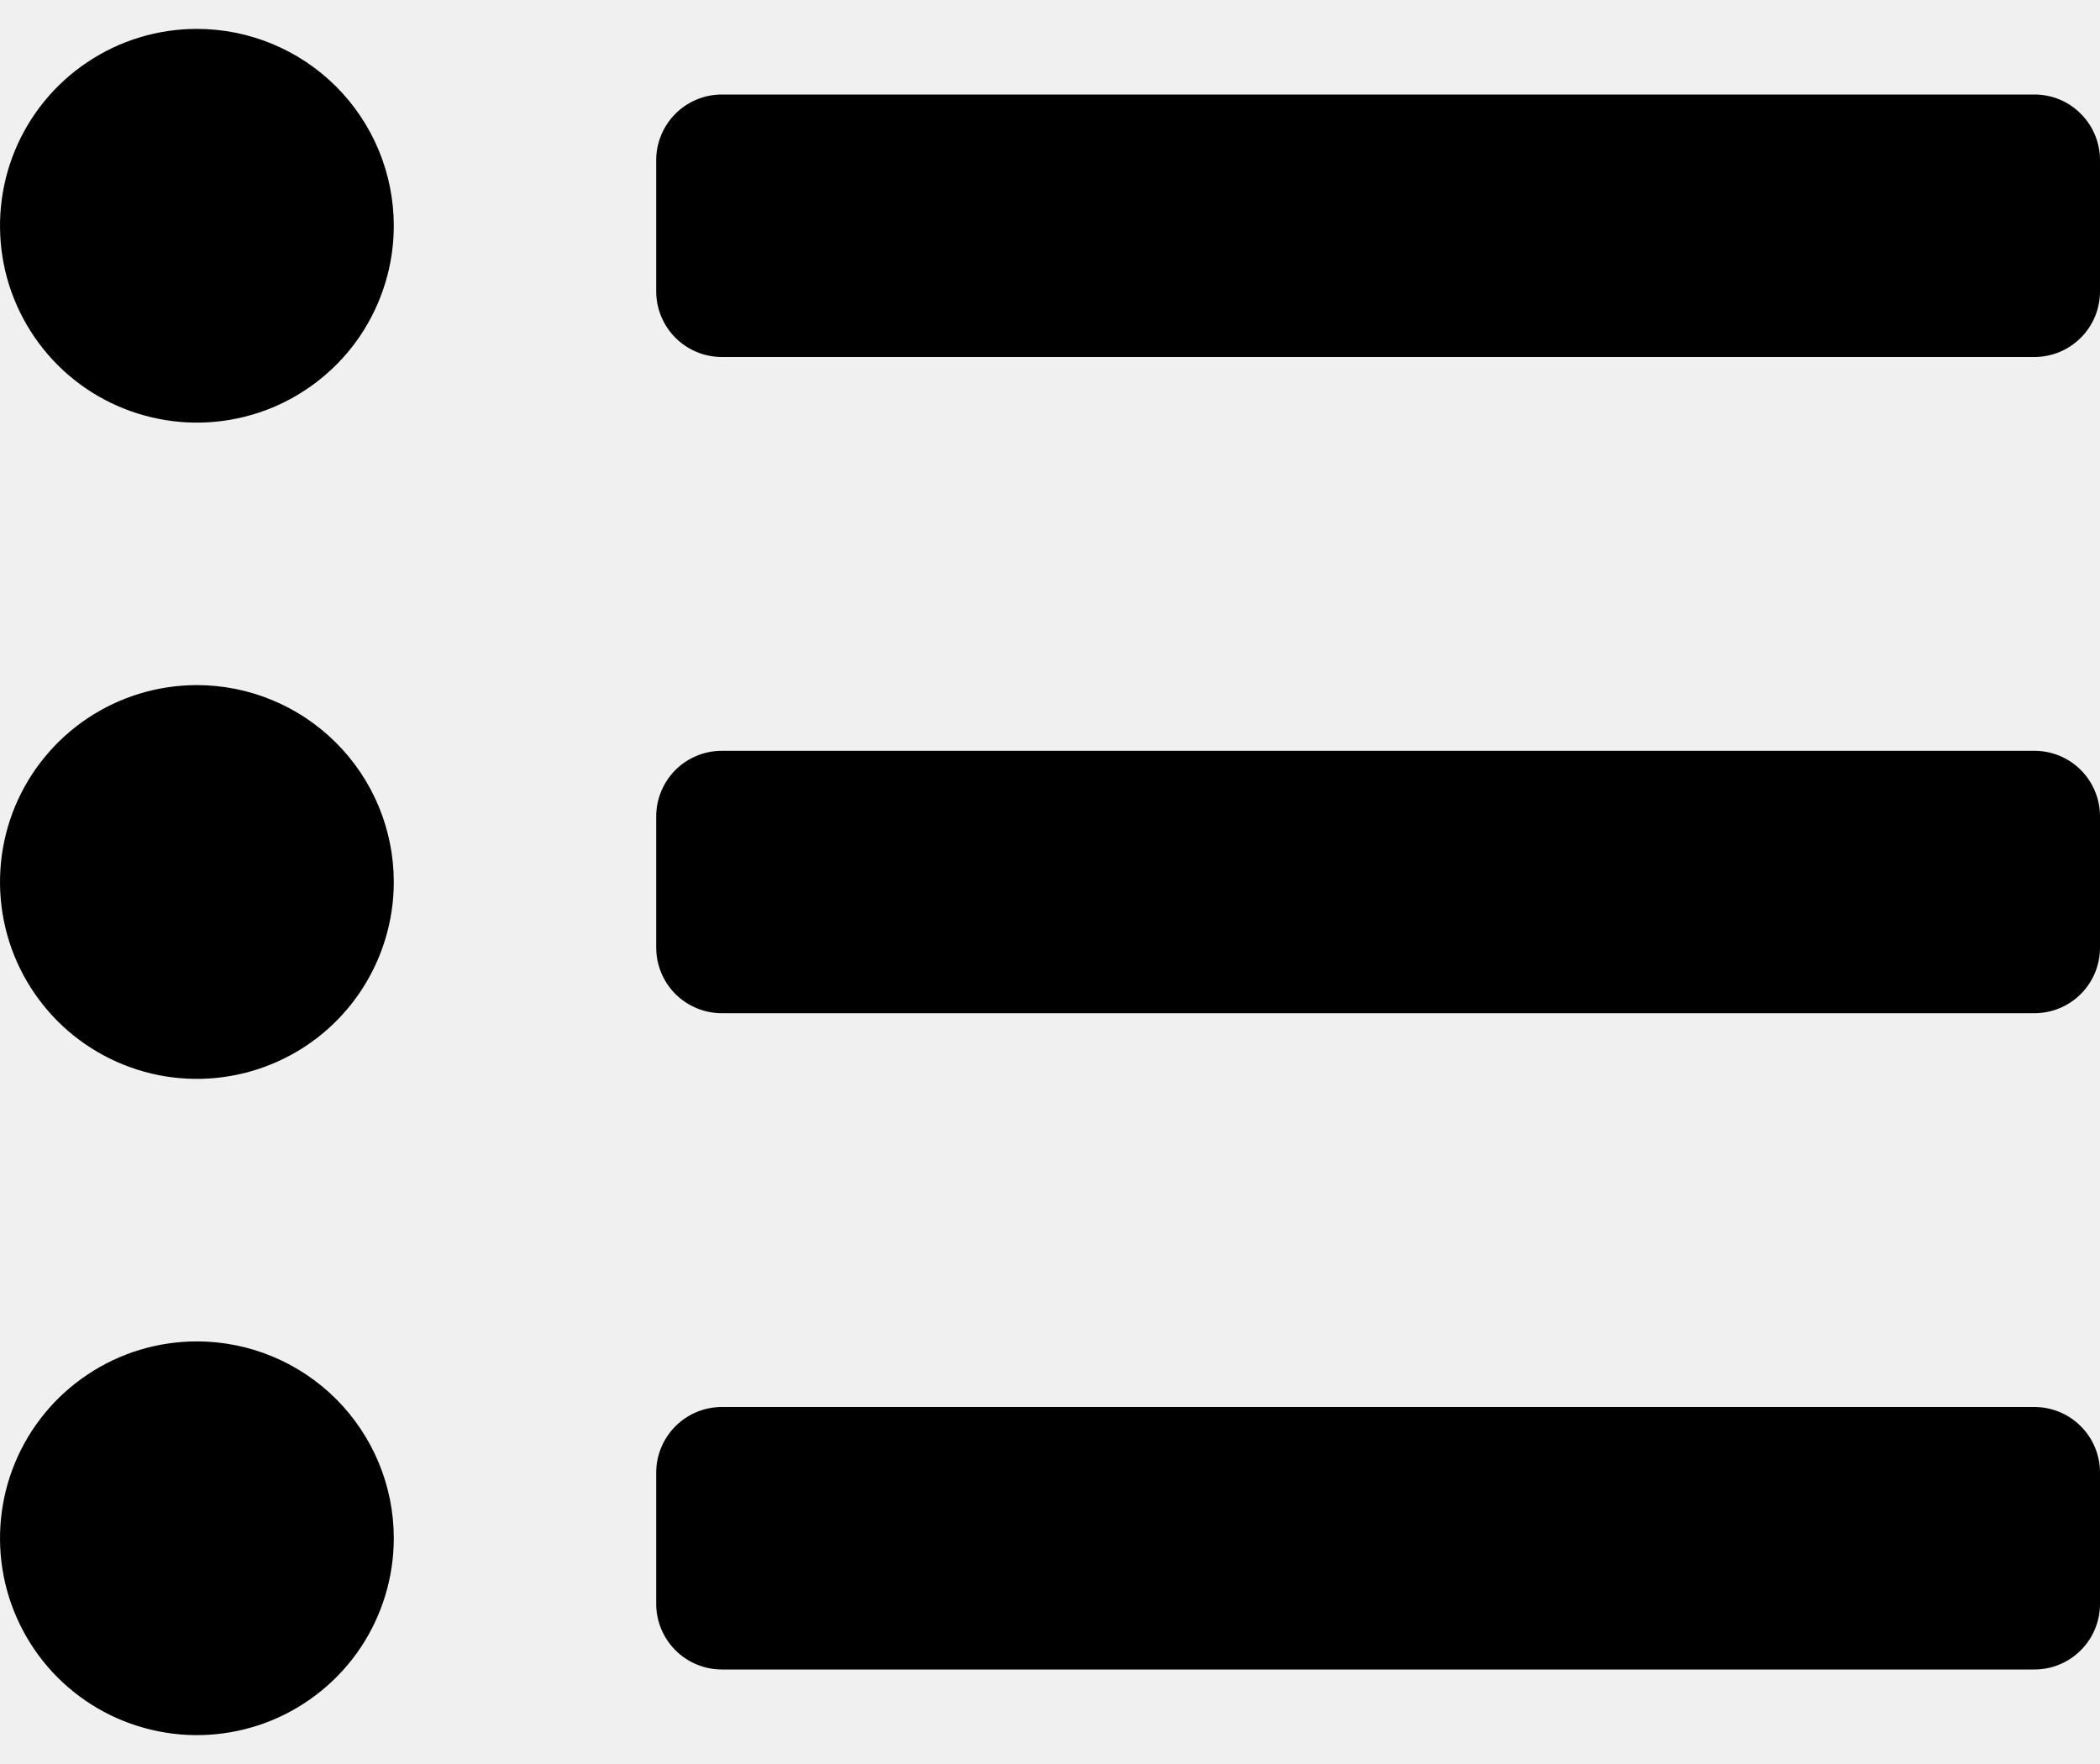
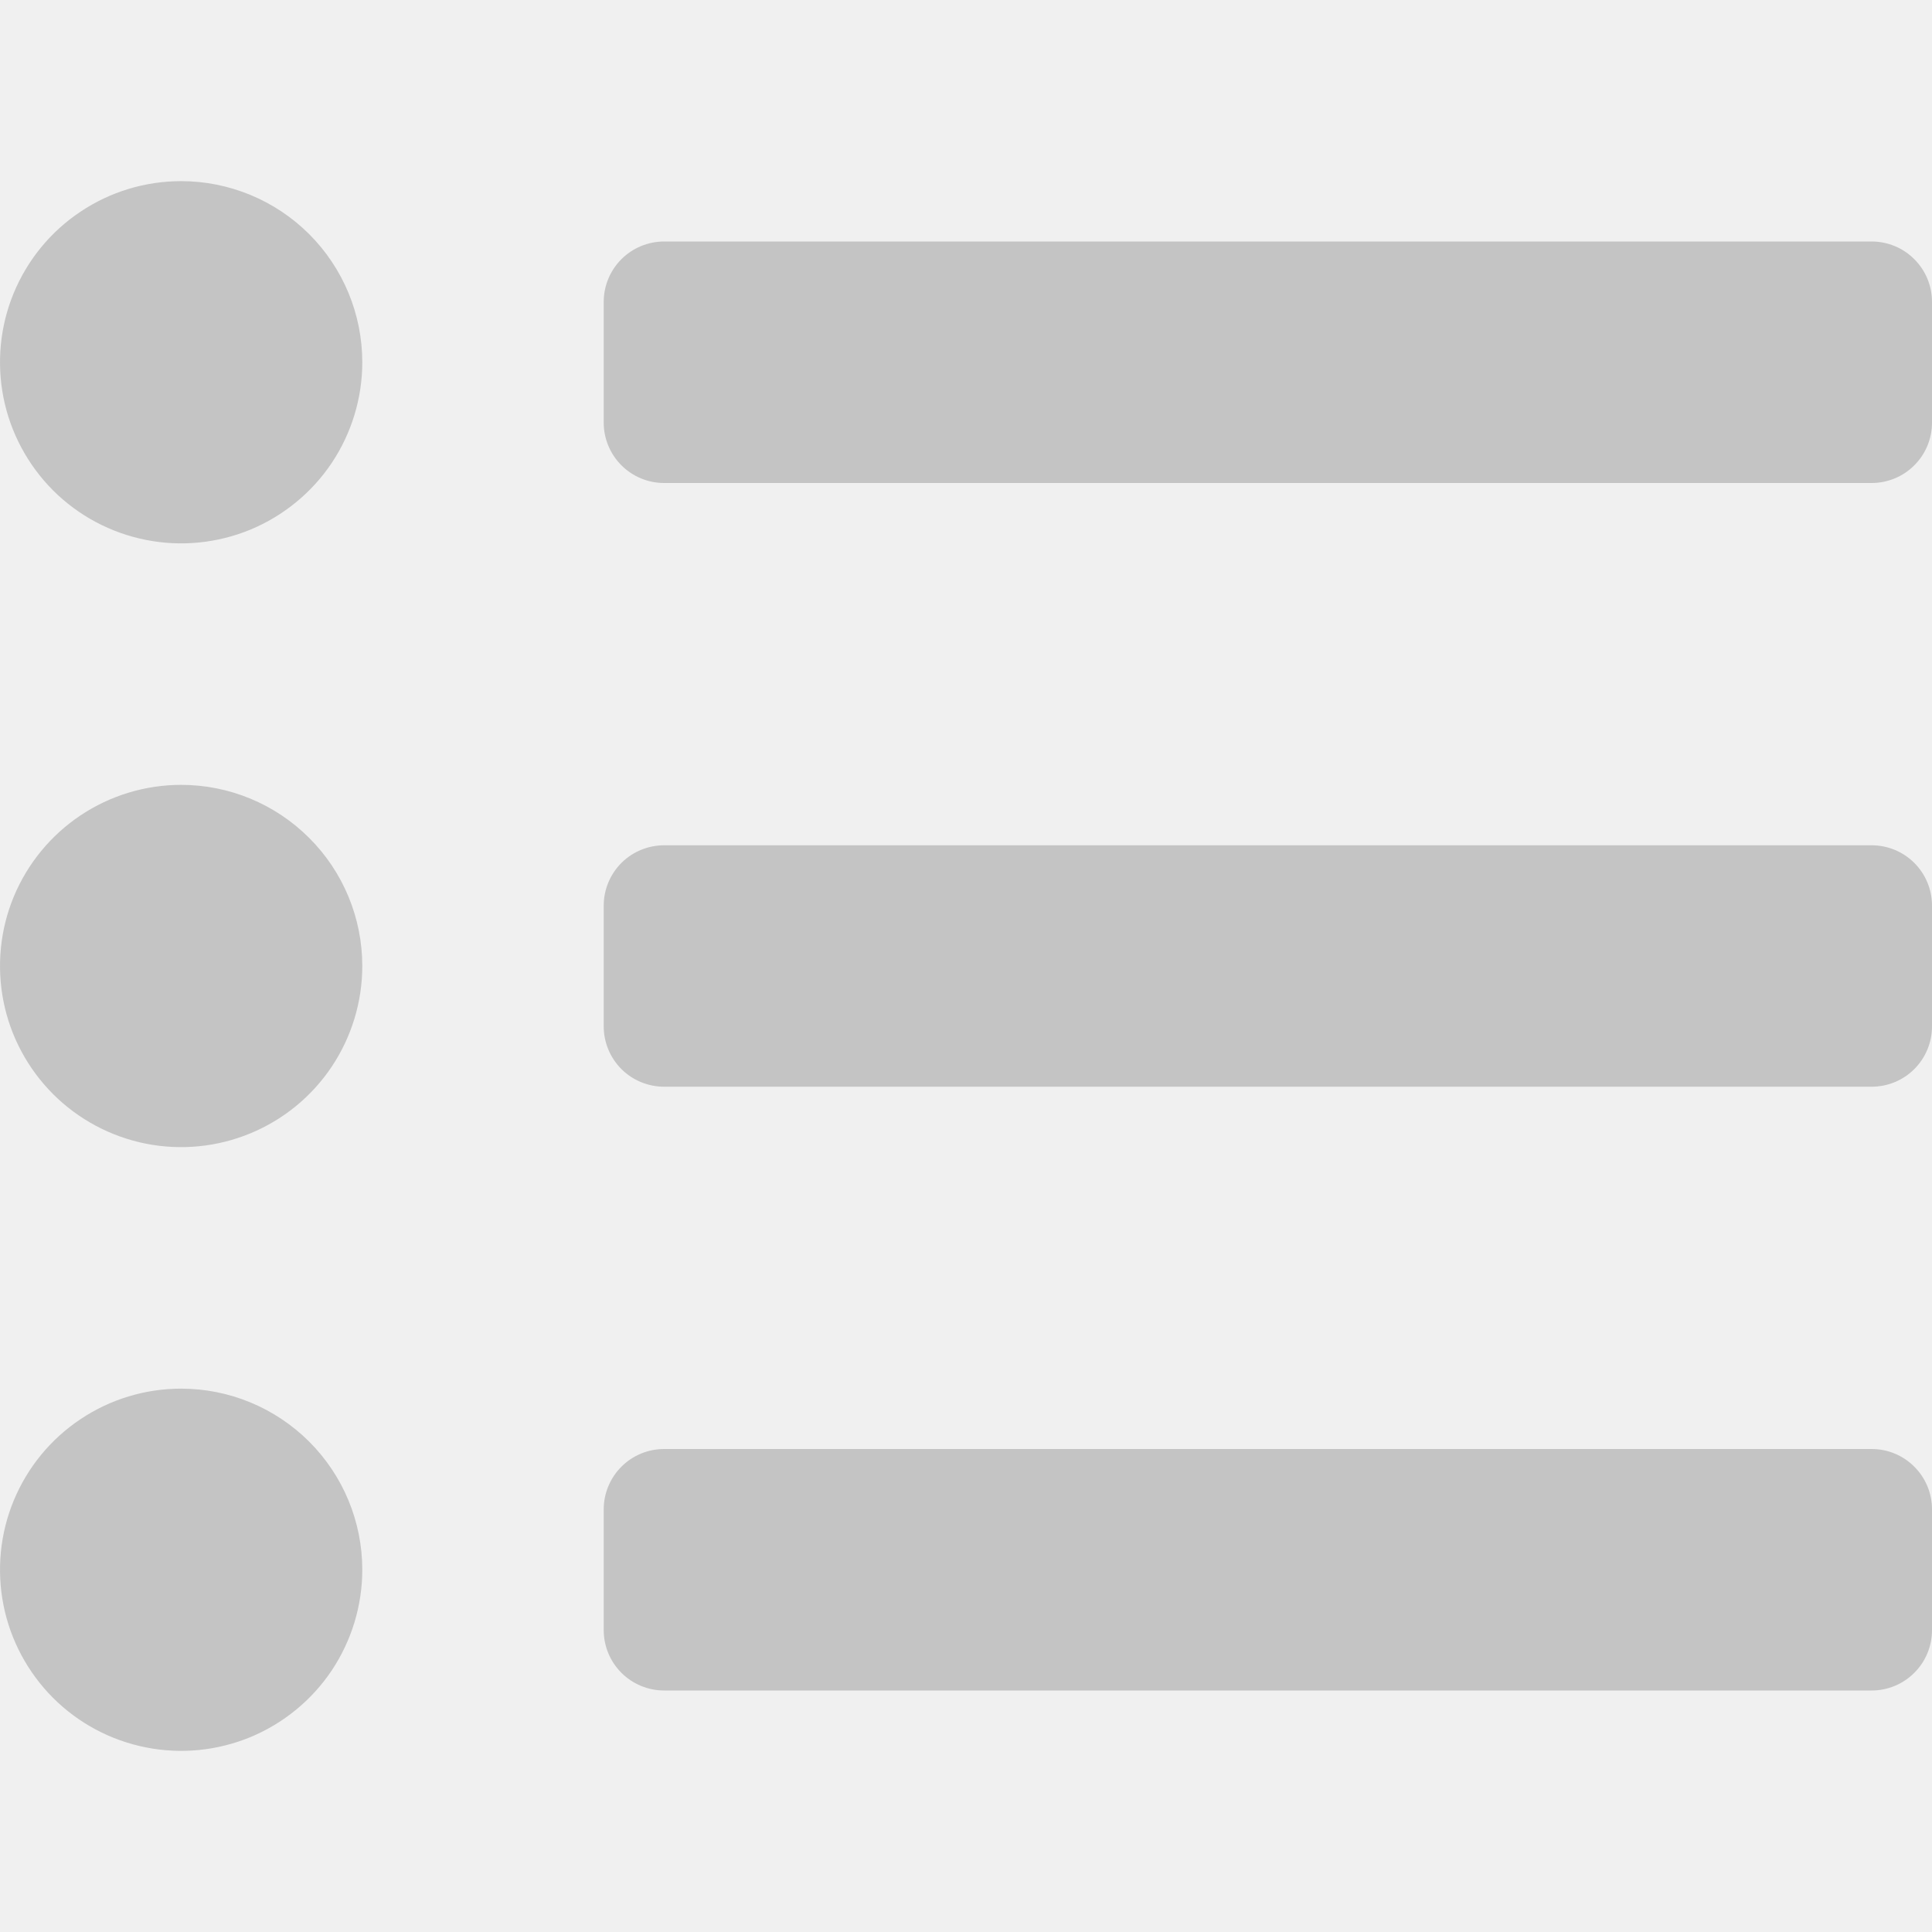
- <svg xmlns="http://www.w3.org/2000/svg" width="25" height="21" viewBox="0 0 25 21" fill="none">
-   <path d="M2.344 0.344C1.88 0.344 1.427 0.481 1.042 0.739C0.656 0.996 0.356 1.362 0.178 1.791C0.001 2.219 -0.045 2.69 0.045 3.145C0.135 3.599 0.359 4.017 0.686 4.345C1.014 4.673 1.432 4.896 1.887 4.986C2.341 5.077 2.812 5.03 3.241 4.853C3.669 4.675 4.035 4.375 4.293 3.99C4.55 3.604 4.688 3.151 4.688 2.688C4.688 2.066 4.441 1.47 4.001 1.03C3.561 0.591 2.965 0.344 2.344 0.344ZM2.344 8.156C1.88 8.156 1.427 8.294 1.042 8.551C0.656 8.809 0.356 9.175 0.178 9.603C0.001 10.031 -0.045 10.503 0.045 10.957C0.135 11.412 0.359 11.829 0.686 12.157C1.014 12.485 1.432 12.708 1.887 12.799C2.341 12.889 2.812 12.843 3.241 12.665C3.669 12.488 4.035 12.188 4.293 11.802C4.55 11.417 4.688 10.963 4.688 10.5C4.688 9.878 4.441 9.282 4.001 8.843C3.561 8.403 2.965 8.156 2.344 8.156ZM2.344 15.969C1.88 15.969 1.427 16.106 1.042 16.364C0.656 16.621 0.356 16.987 0.178 17.416C0.001 17.844 -0.045 18.315 0.045 18.77C0.135 19.224 0.359 19.642 0.686 19.97C1.014 20.298 1.432 20.521 1.887 20.611C2.341 20.702 2.812 20.655 3.241 20.478C3.669 20.3 4.035 20 4.293 19.615C4.55 19.229 4.688 18.776 4.688 18.312C4.688 17.691 4.441 17.095 4.001 16.655C3.561 16.216 2.965 15.969 2.344 15.969ZM24.219 16.75H8.594C8.387 16.75 8.188 16.832 8.041 16.979C7.895 17.125 7.812 17.324 7.812 17.531V19.094C7.812 19.301 7.895 19.5 8.041 19.646C8.188 19.793 8.387 19.875 8.594 19.875H24.219C24.426 19.875 24.625 19.793 24.771 19.646C24.918 19.5 25 19.301 25 19.094V17.531C25 17.324 24.918 17.125 24.771 16.979C24.625 16.832 24.426 16.75 24.219 16.75ZM24.219 1.125H8.594C8.387 1.125 8.188 1.207 8.041 1.354C7.895 1.5 7.812 1.699 7.812 1.906V3.469C7.812 3.676 7.895 3.875 8.041 4.021C8.188 4.168 8.387 4.25 8.594 4.25H24.219C24.426 4.25 24.625 4.168 24.771 4.021C24.918 3.875 25 3.676 25 3.469V1.906C25 1.699 24.918 1.5 24.771 1.354C24.625 1.207 24.426 1.125 24.219 1.125ZM24.219 8.938H8.594C8.387 8.938 8.188 9.02 8.041 9.166C7.895 9.313 7.812 9.512 7.812 9.719V11.281C7.812 11.489 7.895 11.687 8.041 11.834C8.188 11.98 8.387 12.062 8.594 12.062H24.219C24.426 12.062 24.625 11.98 24.771 11.834C24.918 11.687 25 11.489 25 11.281V9.719C25 9.512 24.918 9.313 24.771 9.166C24.625 9.02 24.426 8.938 24.219 8.938Z" fill="black" />
+ <svg xmlns="http://www.w3.org/2000/svg" width="25" height="25" viewBox="0 0 25 25" fill="none">
+   <g clip-path="url(#clip0)">
+     <path d="M2.344 2.344C1.88 2.344 1.427 2.481 1.042 2.739C0.656 2.996 0.356 3.362 0.178 3.791C0.001 4.219 -0.045 4.69 0.045 5.145C0.135 5.599 0.359 6.017 0.686 6.345C1.014 6.673 1.432 6.896 1.887 6.986C2.341 7.077 2.812 7.03 3.241 6.853C3.669 6.675 4.035 6.375 4.293 5.99C4.55 5.604 4.688 5.151 4.688 4.688C4.688 4.066 4.441 3.47 4.001 3.03C3.561 2.591 2.965 2.344 2.344 2.344ZM2.344 10.156C1.88 10.156 1.427 10.294 1.042 10.551C0.656 10.809 0.356 11.175 0.178 11.603C0.001 12.031 -0.045 12.503 0.045 12.957C0.135 13.412 0.359 13.829 0.686 14.157C1.014 14.485 1.432 14.708 1.887 14.799C2.341 14.889 2.812 14.843 3.241 14.665C3.669 14.488 4.035 14.188 4.293 13.802C4.55 13.417 4.688 12.963 4.688 12.5C4.688 11.878 4.441 11.282 4.001 10.843C3.561 10.403 2.965 10.156 2.344 10.156ZM2.344 17.969C1.88 17.969 1.427 18.106 1.042 18.364C0.656 18.621 0.356 18.987 0.178 19.416C0.001 19.844 -0.045 20.315 0.045 20.77C0.135 21.224 0.359 21.642 0.686 21.97C1.014 22.298 1.432 22.521 1.887 22.611C2.341 22.702 2.812 22.655 3.241 22.478C3.669 22.3 4.035 22 4.293 21.615C4.55 21.229 4.688 20.776 4.688 20.312C4.688 19.691 4.441 19.095 4.001 18.655C3.561 18.216 2.965 17.969 2.344 17.969ZM24.219 18.75H8.594C8.387 18.75 8.188 18.832 8.041 18.979C7.895 19.125 7.812 19.324 7.812 19.531V21.094C7.812 21.301 7.895 21.5 8.041 21.646C8.188 21.793 8.387 21.875 8.594 21.875H24.219C24.426 21.875 24.625 21.793 24.771 21.646C24.918 21.5 25 21.301 25 21.094V19.531C25 19.324 24.918 19.125 24.771 18.979C24.625 18.832 24.426 18.75 24.219 18.75ZM24.219 3.125H8.594C8.387 3.125 8.188 3.207 8.041 3.354C7.895 3.5 7.812 3.699 7.812 3.906V5.469C7.812 5.676 7.895 5.875 8.041 6.021C8.188 6.168 8.387 6.25 8.594 6.25H24.219C24.426 6.25 24.625 6.168 24.771 6.021C24.918 5.875 25 5.676 25 5.469V3.906C25 3.699 24.918 3.5 24.771 3.354C24.625 3.207 24.426 3.125 24.219 3.125ZM24.219 10.938H8.594C8.387 10.938 8.188 11.02 8.041 11.166C7.895 11.313 7.812 11.511 7.812 11.719V13.281C7.812 13.489 7.895 13.687 8.041 13.834C8.188 13.98 8.387 14.062 8.594 14.062H24.219C24.426 14.062 24.625 13.98 24.771 13.834C24.918 13.687 25 13.489 25 13.281V11.719C25 11.511 24.918 11.313 24.771 11.166C24.625 11.02 24.426 10.938 24.219 10.938Z" fill="#C4C4C4" />
+   </g>
+   <defs>
+     <clipPath id="clip0">
+       <rect width="25" height="25" fill="white" />
+     </clipPath>
+   </defs>
</svg>
